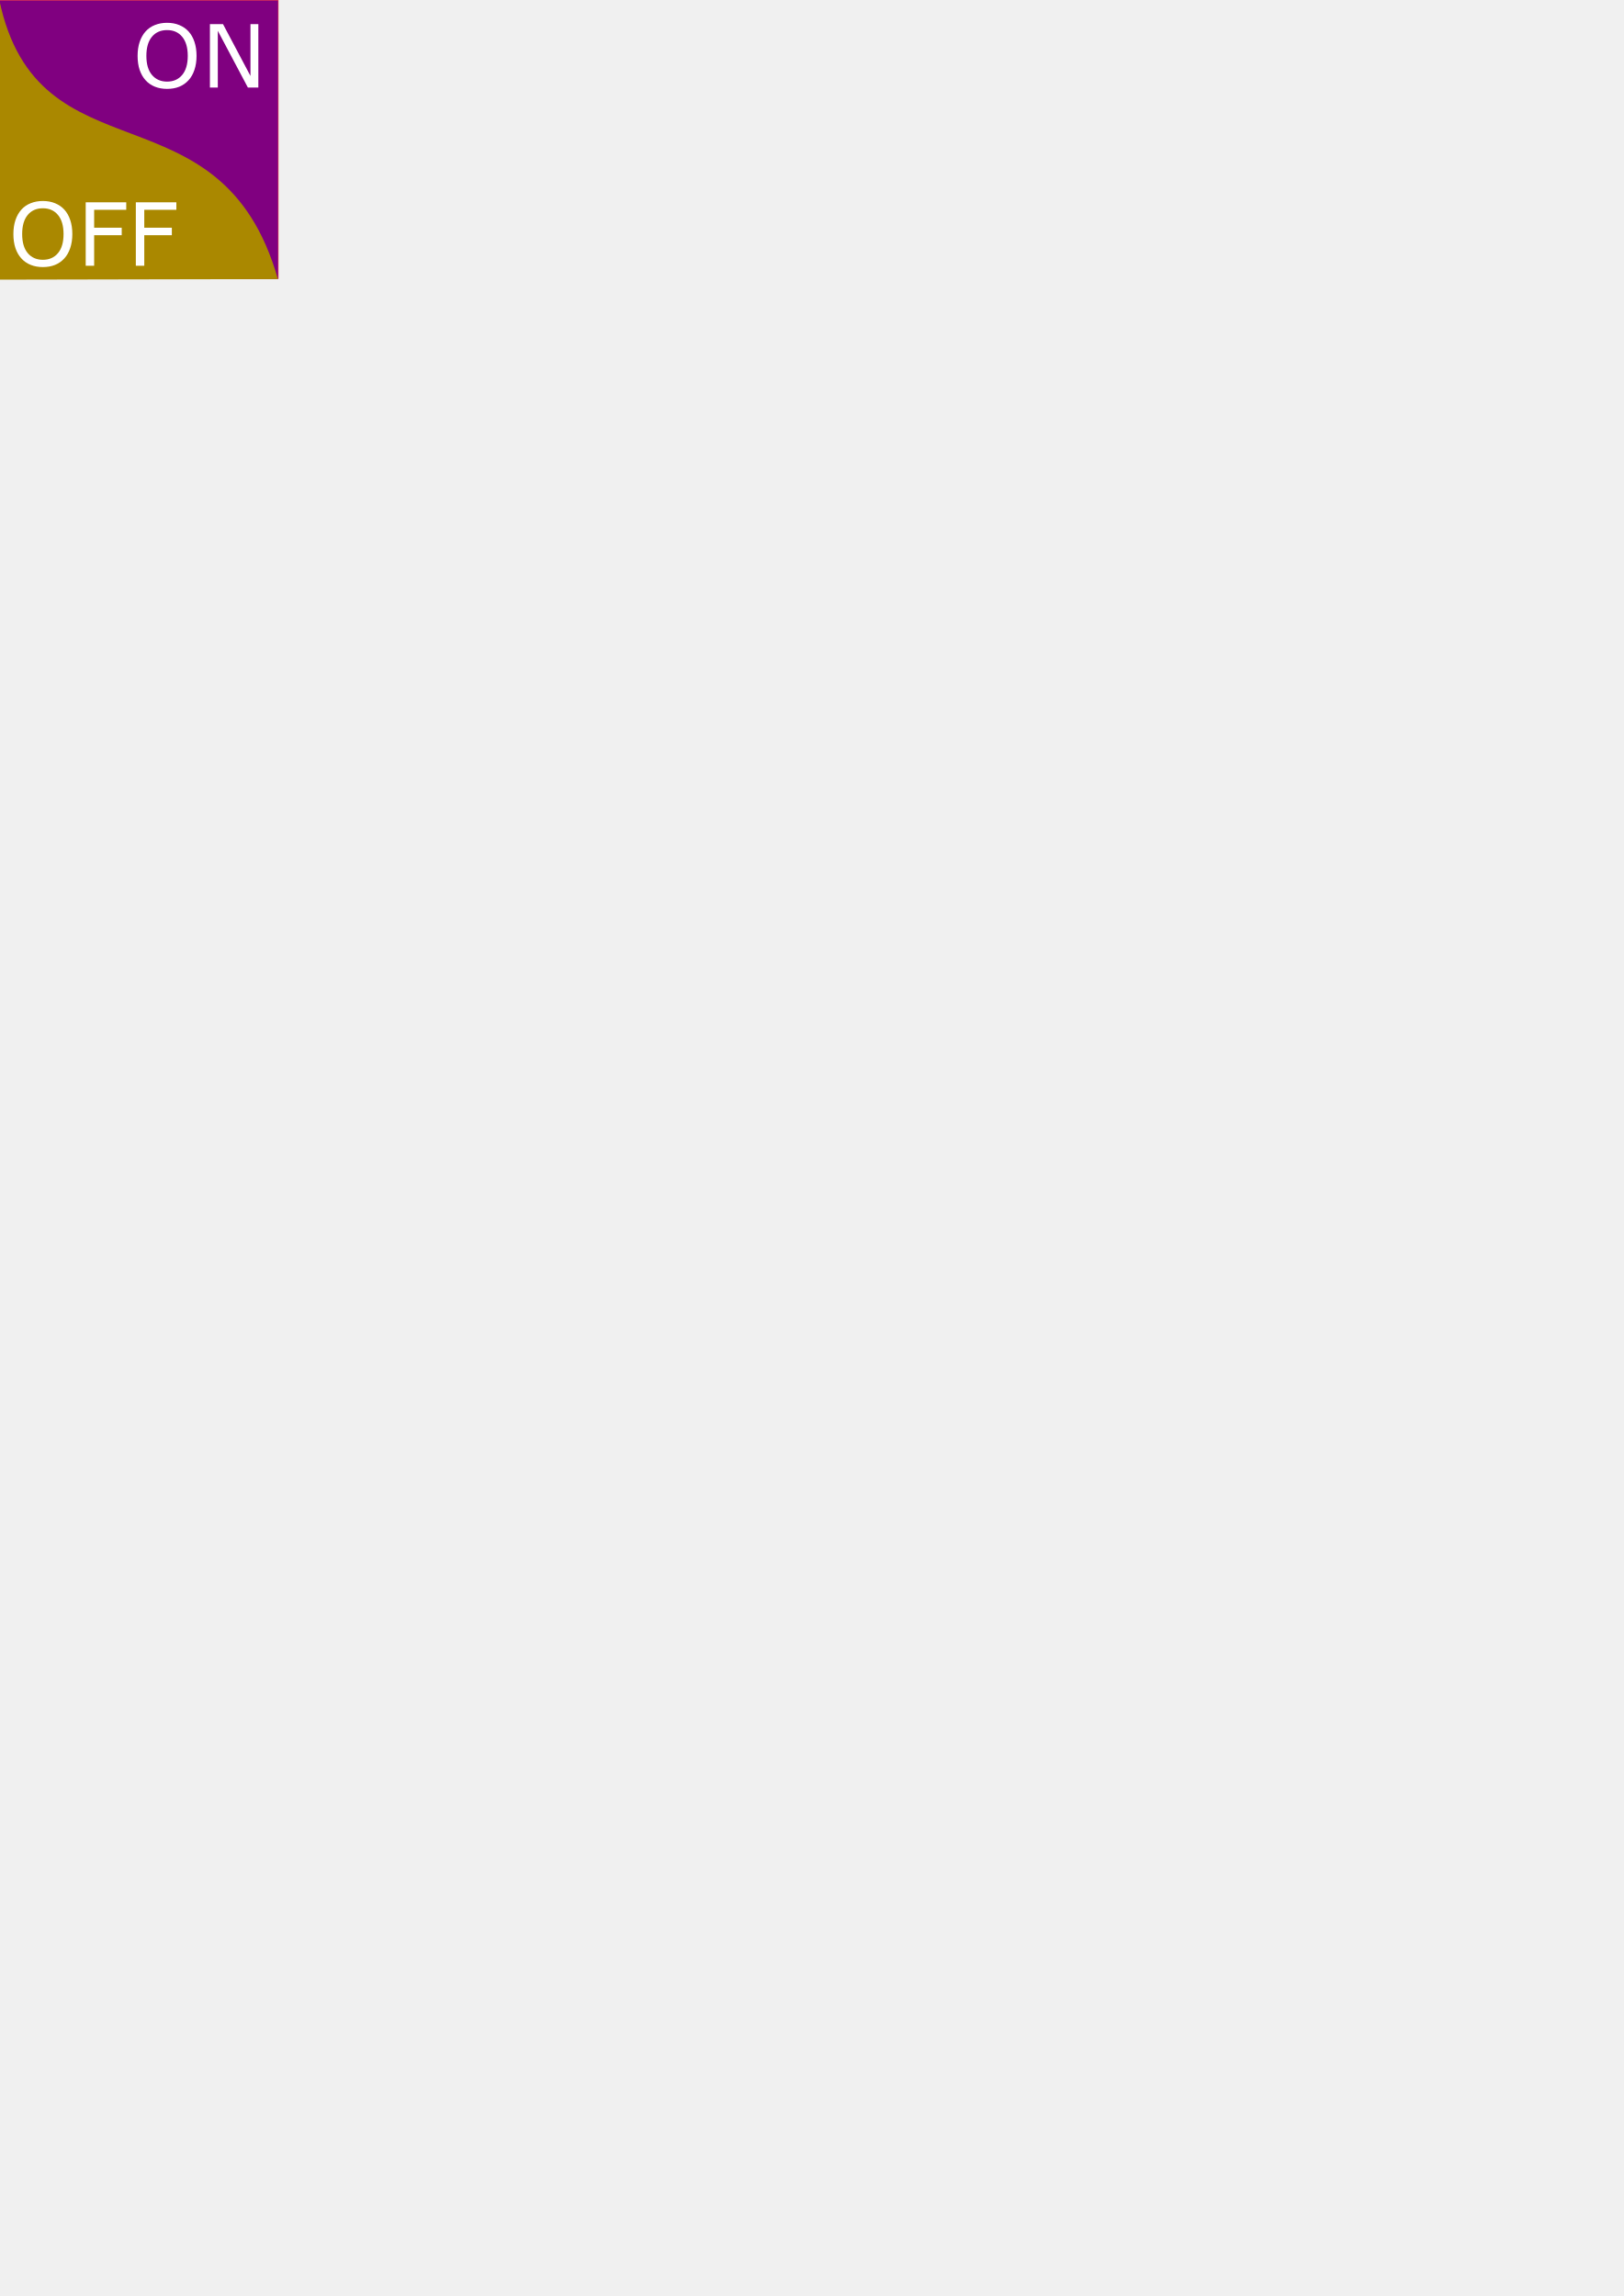
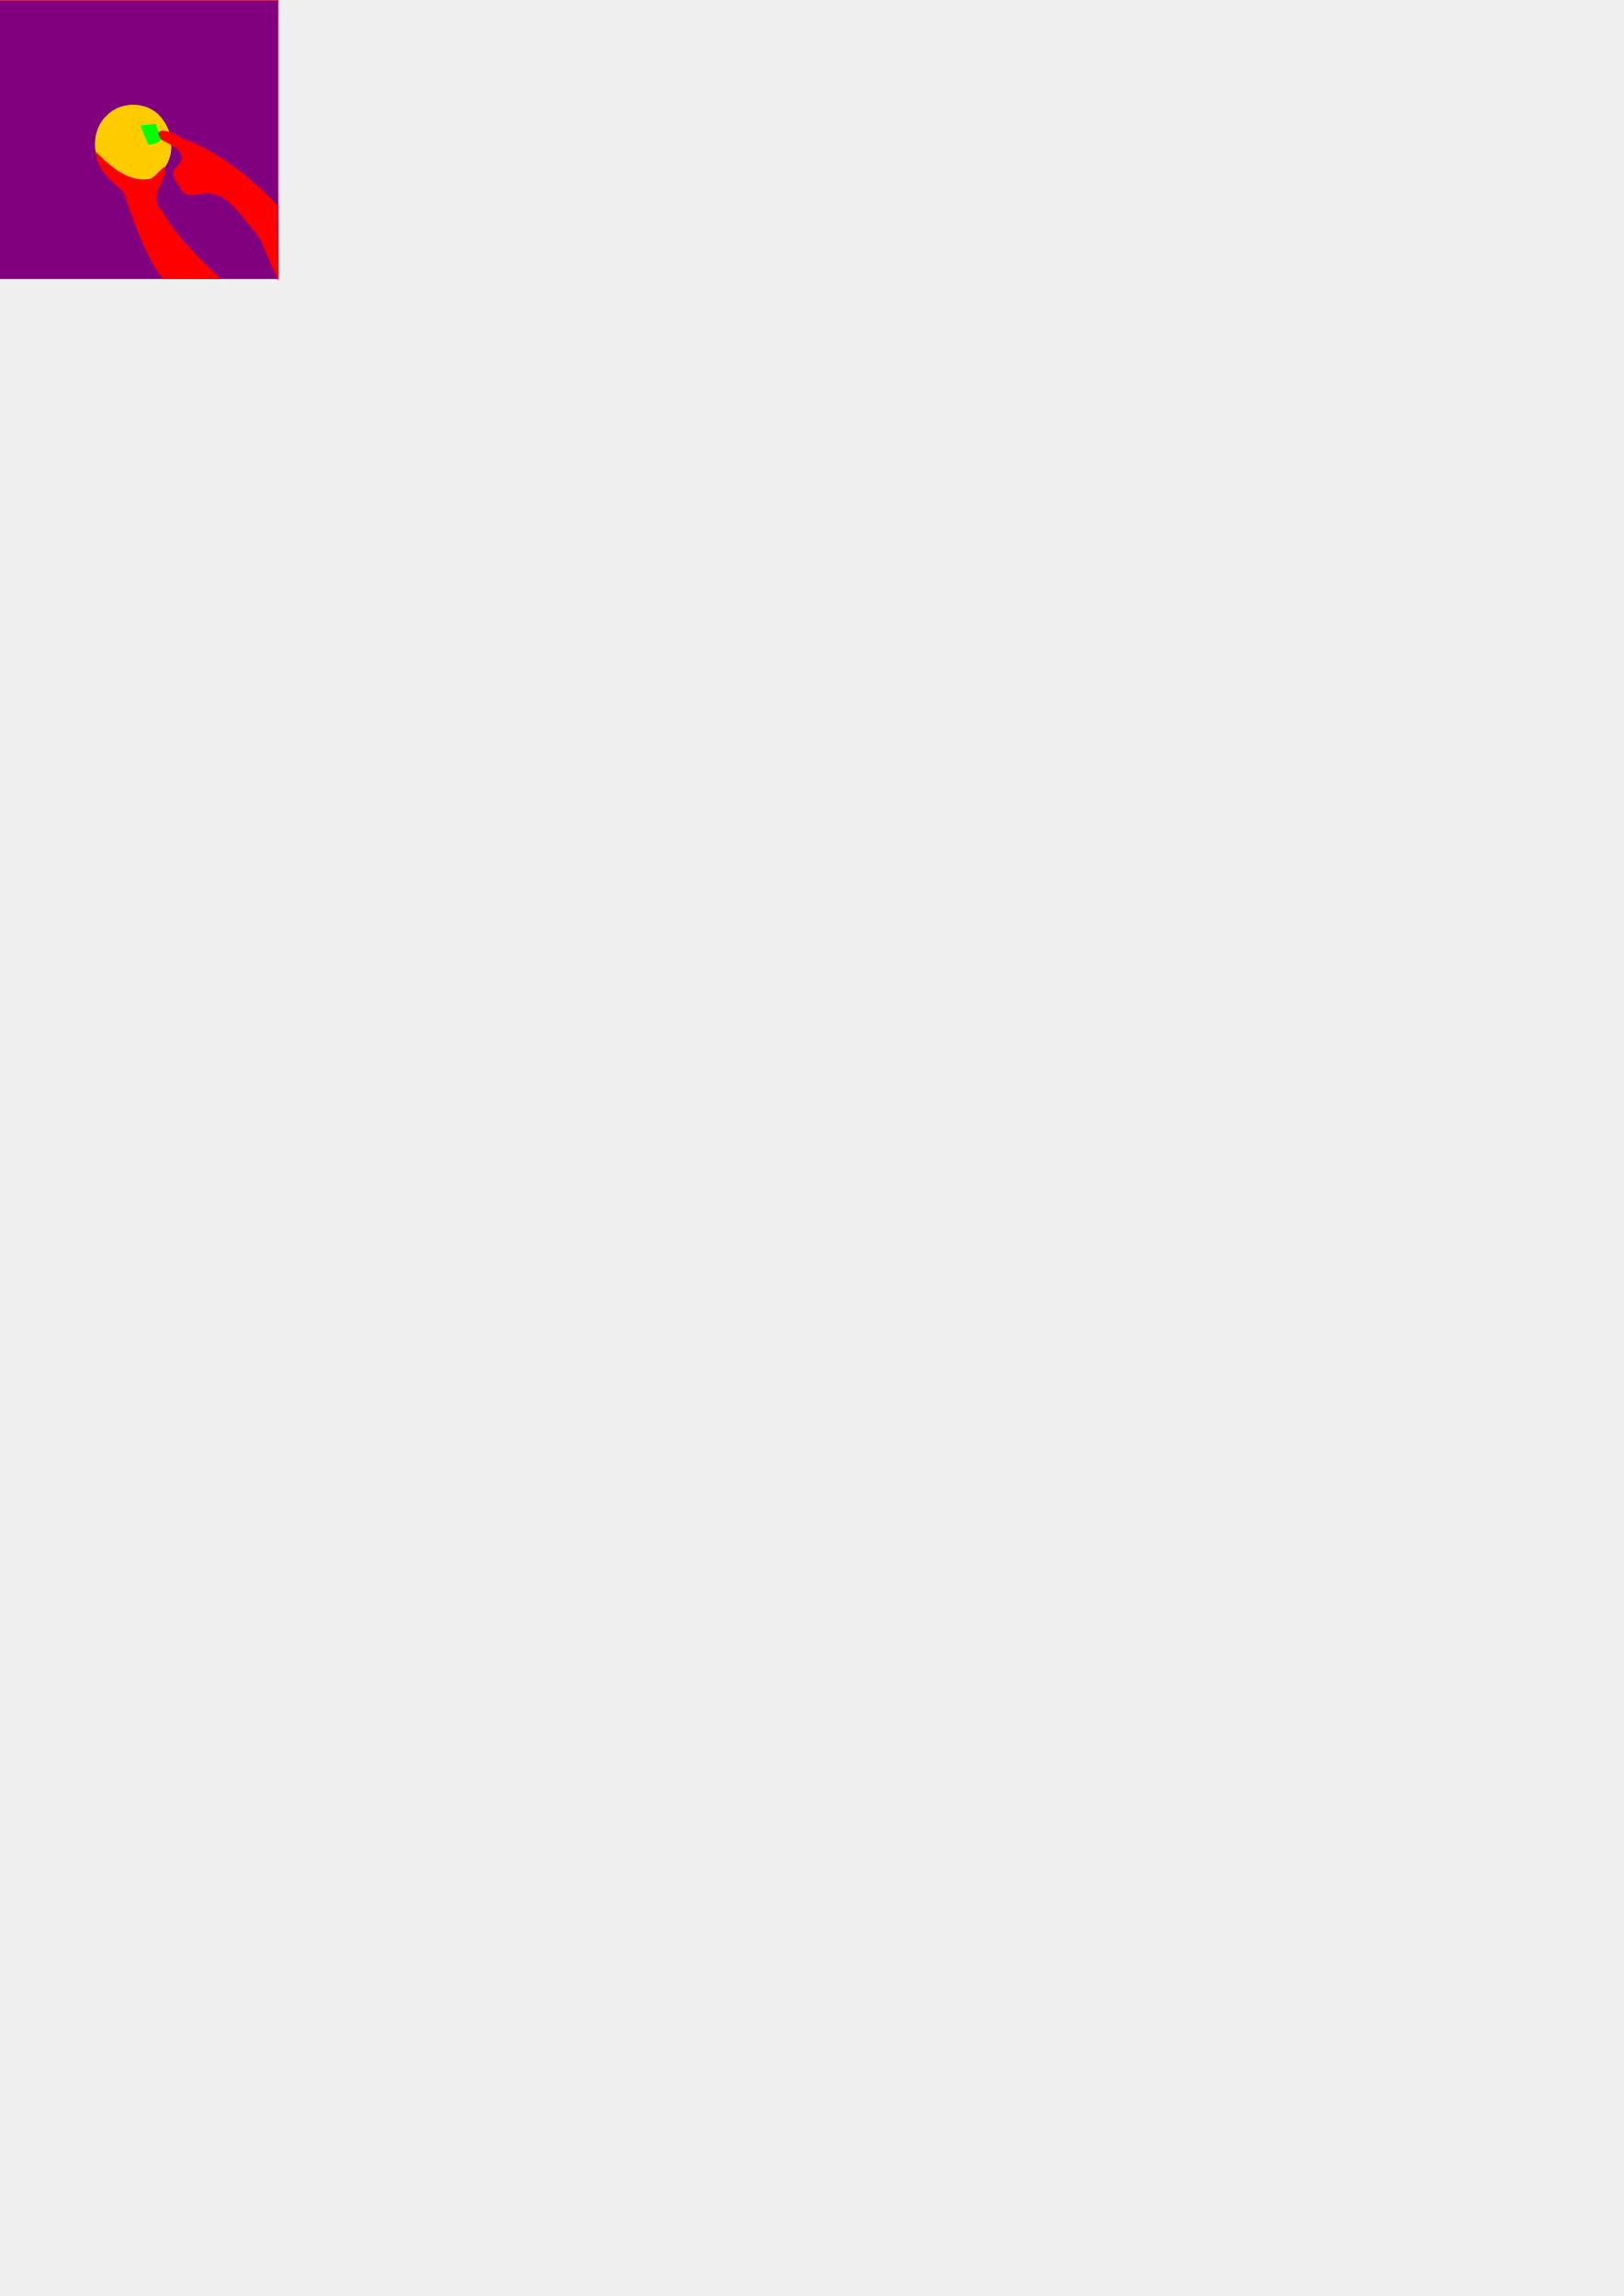
<svg xmlns="http://www.w3.org/2000/svg" width="744.094" height="1052.362" id="svg2" version="1.1">
  <defs id="defs4">
    <linearGradient id="linearGradient3817">
      <stop style="stop-color:#000000;stop-opacity:1;" offset="0" id="stop3819" />
      <stop style="stop-color:#000000;stop-opacity:0;" offset="1" id="stop3821" />
    </linearGradient>
    <linearGradient id="linearGradient3780">
      <stop style="stop-color:#ff0000;stop-opacity:1;" offset="0" id="stop3782" />
      <stop style="stop-color:#580000;stop-opacity:1;" offset="1" id="stop3784" />
    </linearGradient>
  </defs>
  <g id="layer1">
-     <path style="opacity:0.711;fill:#ff0000;fill-opacity:1;fill-rule:nonzero;stroke:none" d="M -0.354,-0.166 127.646,-0.166 127.646,127.834 -0.354,127.834 z" id="rect3126" />
-     <path style="fill:#800080;fill-opacity:1;fill-rule:nonzero;stroke:none" d="M -0.185,0.22 127.403,0.22 127.403,127.818 -0.185,127.818 z" id="rect3792" />
-     <path style="fill:#aa8800;stroke:none" d="M 127.345,127.92 -0.354,128.174 -0.354,-0.166 C 17.331,84.376 101.361,36.692 127.345,127.92 z" id="path3994" />
-     <path id="path3017" style="font-size:40px;font-style:normal;font-weight:normal;line-height:125%;letter-spacing:0px;word-spacing:0px;fill:#ffffff;fill-opacity:1;stroke:none;font-family:Sans" d="M 86.397,14.397 C 87.582,15.699 88.487,17.294 89.112,19.182 89.75,21.07 90.069,23.212 90.069,25.608 90.069,28.003 89.743,30.152 89.092,32.053 88.454,33.941 87.556,35.516 86.397,36.779 85.199,38.095 83.78,39.084 82.139,39.748 80.512,40.412 78.65,40.744 76.553,40.744 74.509,40.744 72.647,40.406 70.967,39.729 69.301,39.052 67.881,38.069 66.71,36.779 65.538,35.49 64.633,33.908 63.995,32.033 63.37,30.158 63.057,28.016 63.057,25.608 63.057,23.238 63.37,21.115 63.995,19.24 64.62,17.352 65.531,15.738 66.729,14.397 67.875,13.121 69.294,12.144 70.987,11.467 72.693,10.79 74.548,10.451 76.553,10.451 78.637,10.451 80.505,10.796 82.159,11.486 83.825,12.164 85.238,13.134 86.397,14.397 M 86.046,25.608 C 86.046,21.832 85.199,18.921 83.506,16.877 81.814,14.82 79.503,13.791 76.573,13.791 73.617,13.791 71.293,14.82 69.6,16.877 67.921,18.921 67.081,21.832 67.081,25.608 67.081,29.423 67.94,32.346 69.659,34.377 71.378,36.395 73.682,37.404 76.573,37.404 79.464,37.404 81.762,36.395 83.467,34.377 85.186,32.346 86.046,29.423 86.046,25.608" />
-     <path id="path3019" style="font-size:40px;font-style:normal;font-weight:normal;line-height:125%;letter-spacing:0px;word-spacing:0px;fill:#ffffff;fill-opacity:1;stroke:none;font-family:Sans" d="M 118.389,40.139 113.604,40.139 99.815,14.123 99.815,40.139 96.202,40.139 96.202,11.057 102.198,11.057 114.776,34.807 114.776,11.057 118.389,11.057 118.389,40.139" />
-     <path id="path3022" style="font-size:40px;font-style:normal;font-weight:normal;line-height:125%;letter-spacing:0px;word-spacing:0px;fill:#ffffff;fill-opacity:1;stroke:none;font-family:Sans" d="M 29.475,96.067 C 30.66,97.37 31.565,98.965 32.19,100.853 32.828,102.741 33.147,104.883 33.147,107.278 33.147,109.674 32.821,111.823 32.17,113.724 31.532,115.612 30.634,117.187 29.475,118.45 28.277,119.765 26.858,120.755 25.217,121.419 23.59,122.083 21.728,122.415 19.631,122.415 17.587,122.415 15.725,122.077 14.045,121.399 12.379,120.722 10.959,119.739 9.788,118.45 8.616,117.161 7.711,115.579 7.073,113.704 6.448,111.829 6.135,109.687 6.135,107.278 6.135,104.909 6.448,102.786 7.073,100.911 7.698,99.023 8.609,97.409 9.807,96.067 10.953,94.791 12.372,93.815 14.065,93.138 15.771,92.461 17.626,92.122 19.631,92.122 21.715,92.122 23.583,92.467 25.237,93.157 26.903,93.834 28.316,94.804 29.475,96.067 M 29.123,107.278 C 29.123,103.502 28.277,100.592 26.584,98.548 24.892,96.491 22.58,95.462 19.651,95.462 16.695,95.462 14.371,96.491 12.678,98.548 10.998,100.592 10.159,103.502 10.159,107.278 10.159,111.094 11.018,114.017 12.737,116.048 14.455,118.066 16.76,119.075 19.651,119.075 22.541,119.075 24.84,118.066 26.545,116.048 28.264,114.017 29.123,111.094 29.123,107.278" />
-     <path id="path3024" style="font-size:40px;font-style:normal;font-weight:normal;line-height:125%;letter-spacing:0px;word-spacing:0px;fill:#ffffff;fill-opacity:1;stroke:none;font-family:Sans" d="M 57.854,96.165 43.147,96.165 43.147,104.368 55.784,104.368 55.784,107.806 43.147,107.806 43.147,121.81 39.28,121.81 39.28,92.728 57.854,92.728 57.854,96.165" />
-     <path id="path3026" style="font-size:40px;font-style:normal;font-weight:normal;line-height:125%;letter-spacing:0px;word-spacing:0px;fill:#ffffff;fill-opacity:1;stroke:none;font-family:Sans" d="M 80.823,96.165 66.116,96.165 66.116,104.368 78.752,104.368 78.752,107.806 66.116,107.806 66.116,121.81 62.248,121.81 62.248,92.728 80.823,92.728 80.823,96.165" />
+     <path style="opacity:0.711;fill:#ff0000;fill-opacity:1;fill-rule:nonzero;stroke:none" d="M -0.354,-0.166 C 42.313,-0.166 84.98,-0.166 127.646,-0.166 127.646,42.5 127.646,85.167 127.646,127.834 84.98,127.834 42.313,127.834 -0.354,127.834 -0.354,85.167 -0.354,42.5 -0.354,-0.166 z" id="rect3126" />
+     <path style="fill:#800080;fill-opacity:1;fill-rule:nonzero;stroke:none" d="M -0.185,0.22 C 42.345,0.22 84.874,0.22 127.403,0.22 127.403,42.753 127.403,85.285 127.403,127.818 84.874,127.818 42.345,127.818 -0.185,127.818 -0.185,85.285 -0.185,42.753 -0.185,0.22 z" id="rect3792" />
+     <path style="fill:#ffcc00;fill-opacity:1;fill-rule:nonzero;stroke:none" d="M 78.489,66.479 C 79.192,78.071 66.456,88.581 55.295,84.073 43.028,79.809 39.5,62.015 48.763,53.08 55.731,45.699 69.114,46.399 74.775,55.044 76.826,57.831 78.093,61.186 78.402,64.632" id="path3004" />
+     <path style="fill:#ff0000;stroke:none" d="M 74.246,127.467 C 65.802,115.56 61.371,101.493 56.569,87.869 50.897,83.051 44.228,77.523 43.841,69.484 50.403,75.937 58.364,83.588 68.387,82.029 71.592,81.827 77.393,71.49 75.485,79.698 73.745,85.529 68.565,91.259 74.385,96.742 81.127,108.782 91.329,118.294 101.116,127.82 92.16,127.702 83.203,127.584 74.246,127.467 z" id="path3776" />
+     <path style="fill:#00ff00;stroke:none" d="M 71.418,56.756 C 69.061,56.992 66.704,57.227 64.347,57.463 65.525,60.409 66.704,63.355 67.882,66.302 72.064,66.09 75.555,64.621 72.694,60.424 72.268,59.201 71.843,57.979 71.418,56.756 z" id="path3778" />
+     <path style="fill:#ff0000;stroke:none" d="M 127.279,94.232 C 114.764,81.022 100.049,69.285 82.768,63.088 80.104,60.444 69.019,57.119 73.887,63.991 78.302,66.497 87.462,69.951 81.257,76.036 77.692,79.054 80.072,82.758 82.36,85.525 84.097,90.16 87.807,89.878 92.189,88.787 100.901,87.25 107.187,93.811 111.739,100.225 115.103,104.376 119.18,108.095 120.824,113.314 123.093,118.503 125.363,123.692 127.633,128.881 127.515,117.331 127.397,105.782 127.279,94.232 z" id="path3006" />
  </g>
</svg>
